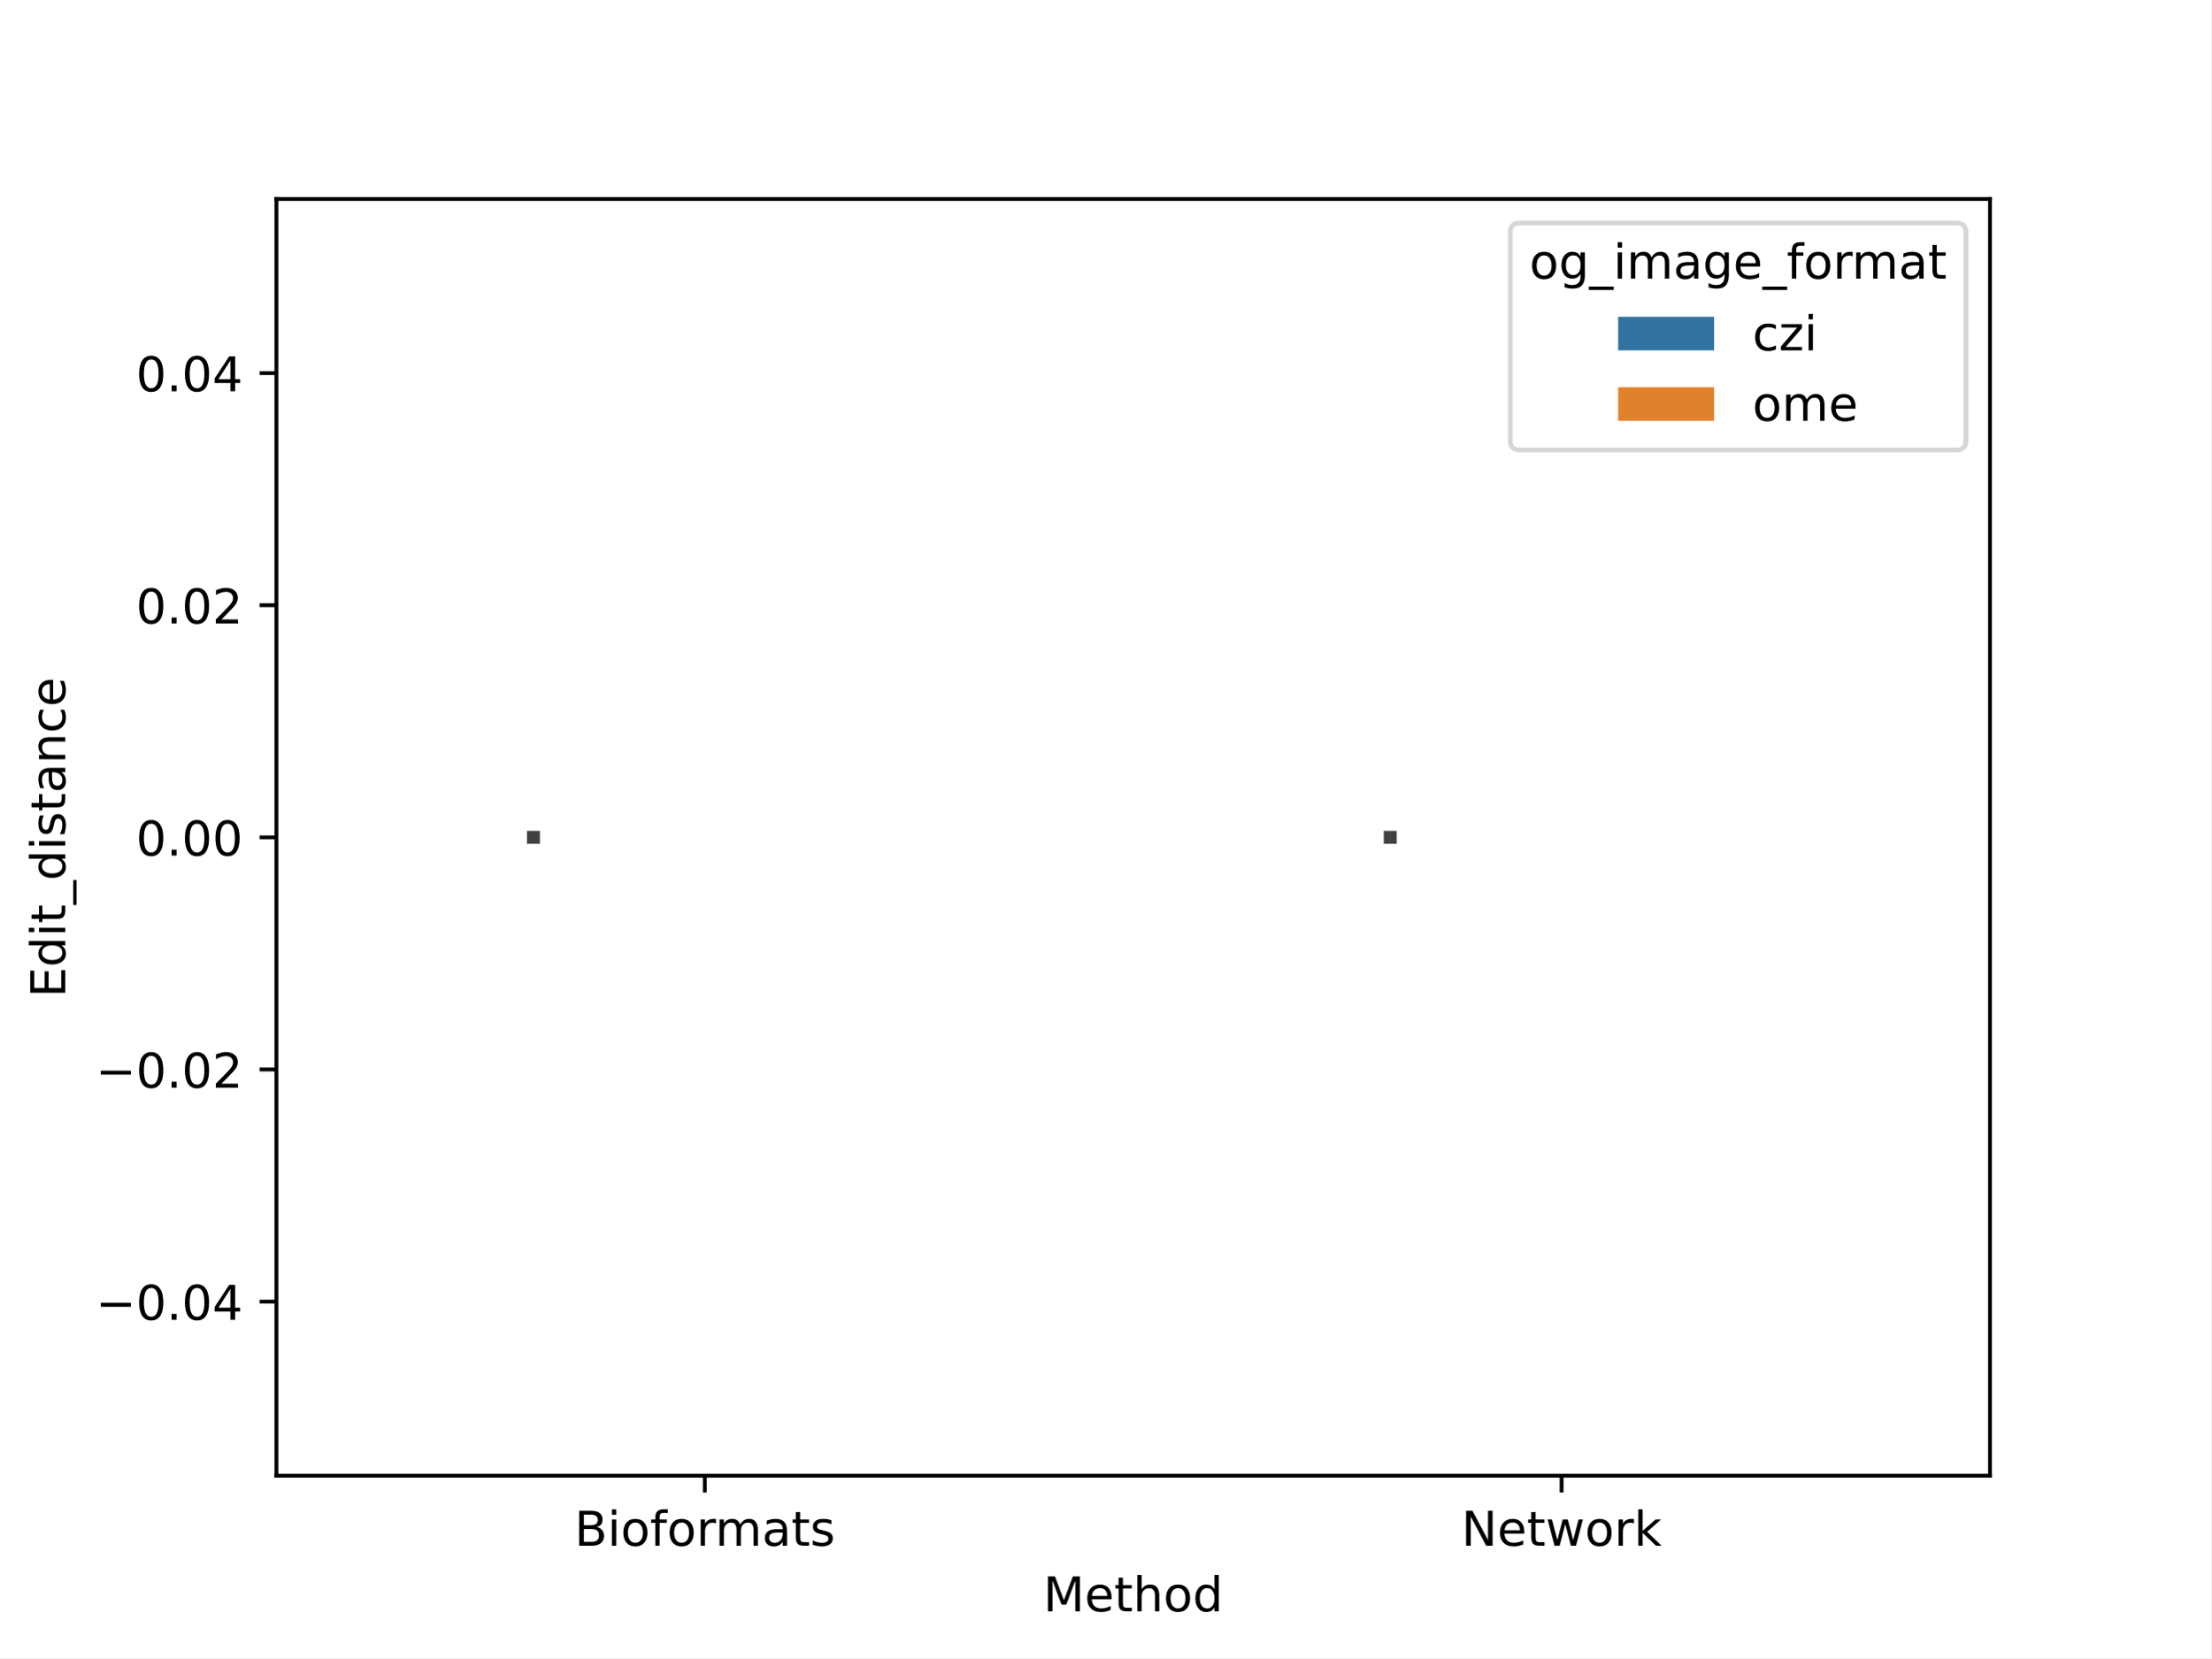
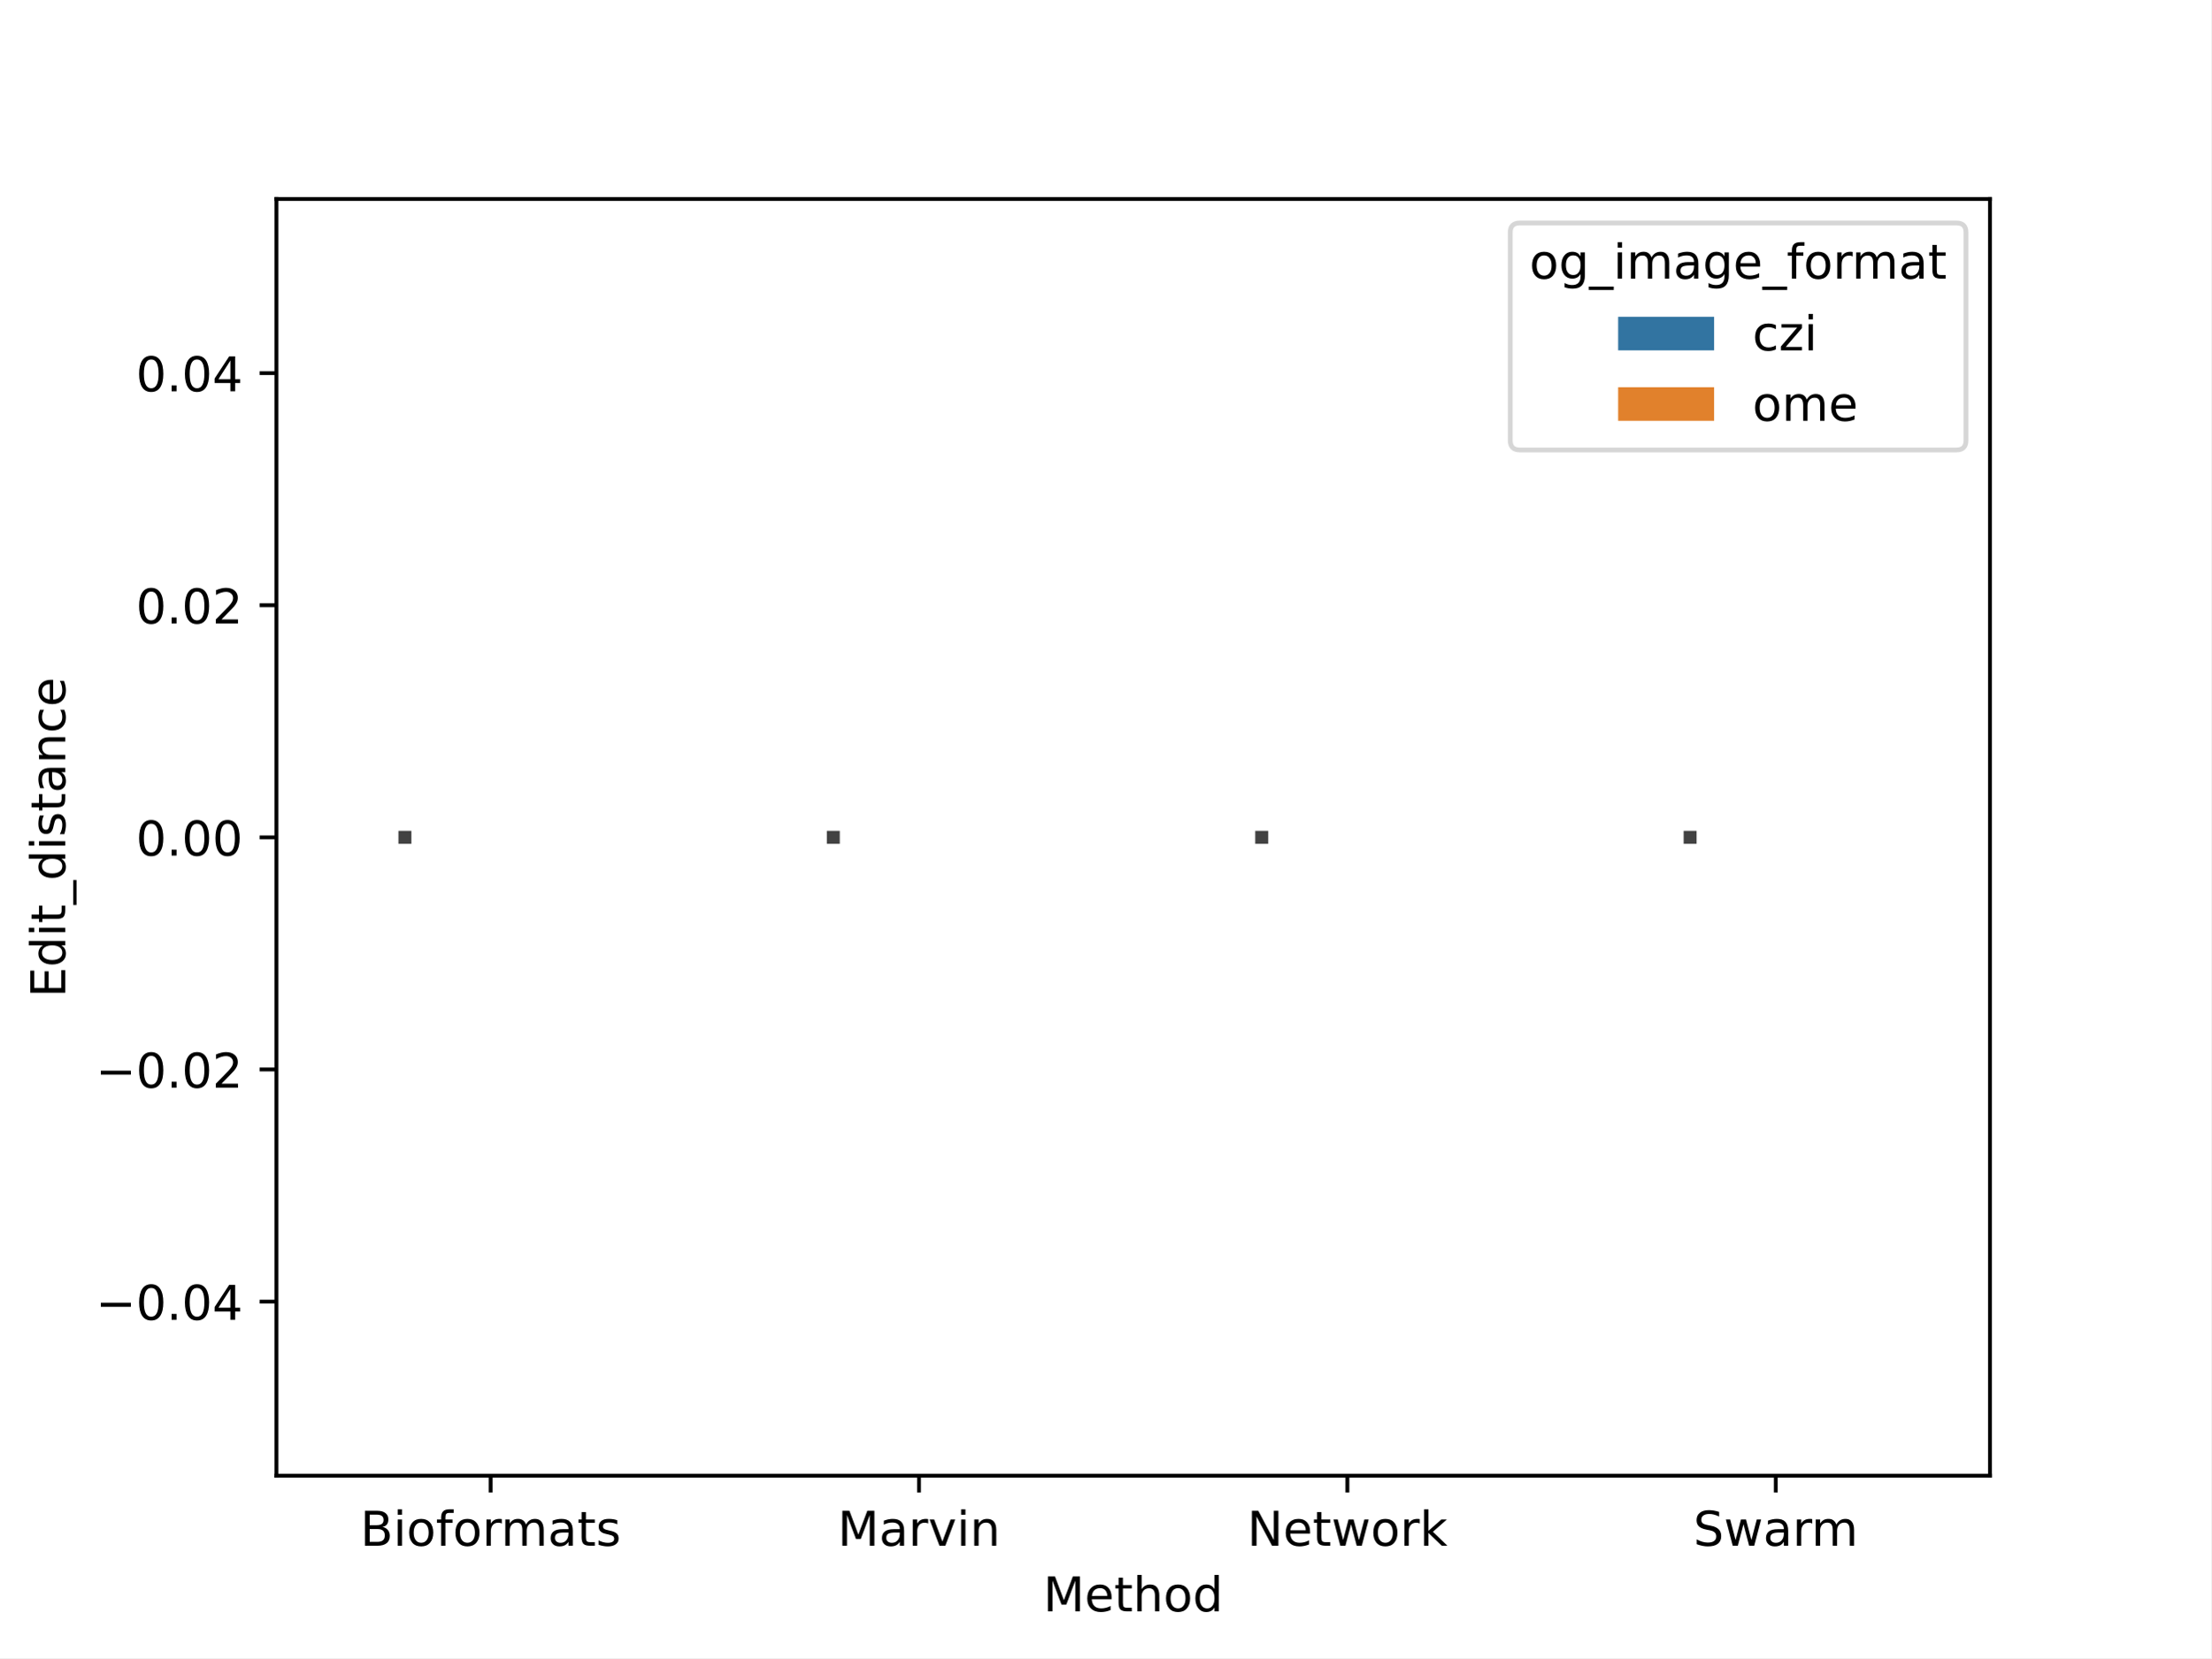
<svg xmlns="http://www.w3.org/2000/svg" xmlns:xlink="http://www.w3.org/1999/xlink" width="460.8pt" height="345.6pt" viewBox="0 0 460.8 345.6" version="1.1">
  <defs>
    <style type="text/css">*{stroke-linejoin: round; stroke-linecap: butt}</style>
  </defs>
  <g id="figure_1">
    <g id="patch_1">
      <path d="M 0 345.6  L 460.8 345.6  L 460.8 0  L 0 0  z " style="fill: #ffffff" />
    </g>
    <g id="axes_1">
      <g id="patch_2">
        <path d="M 57.6 307.584  L 414.72 307.584  L 414.72 41.472  L 57.6 41.472  z " style="fill: #ffffff" />
      </g>
      <g id="patch_3">
-         <path d="M 75.456 174.528  L 146.88 174.528  L 146.88 174.528  L 75.456 174.528  z " clip-path="url(#p91ac7fcae7)" style="fill: #3274a1" />
+         <path d="M 66.528 174.528  L 102.24 174.528  L 102.24 174.528  L 66.528 174.528  z " clip-path="url(#p5c38145693)" style="fill: #3274a1" />
      </g>
      <g id="patch_4">
-         <path d="M 254.016 174.528  L 325.44 174.528  L 325.44 174.528  L 254.016 174.528  z " clip-path="url(#p91ac7fcae7)" style="fill: #3274a1" />
+         <path d="M 155.808 174.528  L 191.52 174.528  L 191.52 174.528  L 155.808 174.528  z " clip-path="url(#p5c38145693)" style="fill: #3274a1" />
      </g>
      <g id="patch_5">
-         <path d="M 146.88 174.528  L 218.304 174.528  L 218.304 174.528  L 146.88 174.528  z " clip-path="url(#p91ac7fcae7)" style="fill: #e1812c" />
+         <path d="M 245.088 174.528  L 280.8 174.528  L 280.8 174.528  L 245.088 174.528  z " clip-path="url(#p5c38145693)" style="fill: #3274a1" />
      </g>
      <g id="patch_6">
-         <path d="M 325.44 174.528  L 396.864 174.528  L 396.864 174.528  L 325.44 174.528  z " clip-path="url(#p91ac7fcae7)" style="fill: #e1812c" />
+         <path d="M 334.368 174.528  L 370.08 174.528  L 370.08 174.528  L 334.368 174.528  z " clip-path="url(#p5c38145693)" style="fill: #3274a1" />
+       </g>
+       <g id="patch_7">
+         <path d="M 102.24 174.528  L 137.952 174.528  L 137.952 174.528  L 102.24 174.528  z " clip-path="url(#p5c38145693)" style="fill: #e1812c" />
+       </g>
+       <g id="patch_8">
+         <path d="M 191.52 174.528  L 227.232 174.528  L 227.232 174.528  L 191.52 174.528  z " clip-path="url(#p5c38145693)" style="fill: #e1812c" />
+       </g>
+       <g id="patch_9">
+         <path d="M 280.8 174.528  L 316.512 174.528  L 316.512 174.528  L 280.8 174.528  z " clip-path="url(#p5c38145693)" style="fill: #e1812c" />
+       </g>
+       <g id="patch_10">
+         <path d="M 370.08 174.528  L 405.792 174.528  L 405.792 174.528  L 370.08 174.528  z " clip-path="url(#p5c38145693)" style="fill: #e1812c" />
      </g>
      <g id="matplotlib.axis_1">
        <g id="xtick_1">
          <g id="line2d_1">
            <defs>
-               <path id="mbe140e52d7" d="M 0 0  L 0 3.5  " style="stroke: #000000; stroke-width: 0.8" />
-             </defs>
-             <g>
-               <use xlink:href="#mbe140e52d7" x="146.88" y="307.584" style="stroke: #000000; stroke-width: 0.8" />
+               <path id="maa7d359044" d="M 0 0  L 0 3.5  " style="stroke: #000000; stroke-width: 0.8" />
+             </defs>
+             <g>
+               <use xlink:href="#maa7d359044" x="102.24" y="307.584" style="stroke: #000000; stroke-width: 0.8" />
            </g>
          </g>
          <g id="text_1">
-             <g transform="translate(119.7144 322.1824) scale(0.1 -0.1)">
+             <g transform="translate(75.07438 322.1824) scale(0.1 -0.1)">
              <defs>
                <path id="DejaVuSans-42" d="M 1259 2228  L 1259 519  L 2272 519  Q 2781 519 3026 730  Q 3272 941 3272 1375  Q 3272 1813 3026 2020  Q 2781 2228 2272 2228  L 1259 2228  z M 1259 4147  L 1259 2741  L 2194 2741  Q 2656 2741 2882 2914  Q 3109 3088 3109 3444  Q 3109 3797 2882 3972  Q 2656 4147 2194 4147  L 1259 4147  z M 628 4666  L 2241 4666  Q 2963 4666 3353 4366  Q 3744 4066 3744 3513  Q 3744 3084 3544 2831  Q 3344 2578 2956 2516  Q 3422 2416 3680 2098  Q 3938 1781 3938 1306  Q 3938 681 3513 340  Q 3088 0 2303 0  L 628 0  L 628 4666  z " transform="scale(0.015625)" />
                <path id="DejaVuSans-69" d="M 603 3500  L 1178 3500  L 1178 0  L 603 0  L 603 3500  z M 603 4863  L 1178 4863  L 1178 4134  L 603 4134  L 603 4863  z " transform="scale(0.015625)" />
                <path id="DejaVuSans-6f" d="M 1959 3097  Q 1497 3097 1228 2736  Q 959 2375 959 1747  Q 959 1119 1226 758  Q 1494 397 1959 397  Q 2419 397 2687 759  Q 2956 1122 2956 1747  Q 2956 2369 2687 2733  Q 2419 3097 1959 3097  z M 1959 3584  Q 2709 3584 3137 3096  Q 3566 2609 3566 1747  Q 3566 888 3137 398  Q 2709 -91 1959 -91  Q 1206 -91 779 398  Q 353 888 353 1747  Q 353 2609 779 3096  Q 1206 3584 1959 3584  z " transform="scale(0.015625)" />
                <path id="DejaVuSans-66" d="M 2375 4863  L 2375 4384  L 1825 4384  Q 1516 4384 1395 4259  Q 1275 4134 1275 3809  L 1275 3500  L 2222 3500  L 2222 3053  L 1275 3053  L 1275 0  L 697 0  L 697 3053  L 147 3053  L 147 3500  L 697 3500  L 697 3744  Q 697 4328 969 4595  Q 1241 4863 1831 4863  L 2375 4863  z " transform="scale(0.015625)" />
                <path id="DejaVuSans-72" d="M 2631 2963  Q 2534 3019 2420 3045  Q 2306 3072 2169 3072  Q 1681 3072 1420 2755  Q 1159 2438 1159 1844  L 1159 0  L 581 0  L 581 3500  L 1159 3500  L 1159 2956  Q 1341 3275 1631 3429  Q 1922 3584 2338 3584  Q 2397 3584 2469 3576  Q 2541 3569 2628 3553  L 2631 2963  z " transform="scale(0.015625)" />
                <path id="DejaVuSans-6d" d="M 3328 2828  Q 3544 3216 3844 3400  Q 4144 3584 4550 3584  Q 5097 3584 5394 3201  Q 5691 2819 5691 2113  L 5691 0  L 5113 0  L 5113 2094  Q 5113 2597 4934 2840  Q 4756 3084 4391 3084  Q 3944 3084 3684 2787  Q 3425 2491 3425 1978  L 3425 0  L 2847 0  L 2847 2094  Q 2847 2600 2669 2842  Q 2491 3084 2119 3084  Q 1678 3084 1418 2786  Q 1159 2488 1159 1978  L 1159 0  L 581 0  L 581 3500  L 1159 3500  L 1159 2956  Q 1356 3278 1631 3431  Q 1906 3584 2284 3584  Q 2666 3584 2933 3390  Q 3200 3197 3328 2828  z " transform="scale(0.015625)" />
                <path id="DejaVuSans-61" d="M 2194 1759  Q 1497 1759 1228 1600  Q 959 1441 959 1056  Q 959 750 1161 570  Q 1363 391 1709 391  Q 2188 391 2477 730  Q 2766 1069 2766 1631  L 2766 1759  L 2194 1759  z M 3341 1997  L 3341 0  L 2766 0  L 2766 531  Q 2569 213 2275 61  Q 1981 -91 1556 -91  Q 1019 -91 701 211  Q 384 513 384 1019  Q 384 1609 779 1909  Q 1175 2209 1959 2209  L 2766 2209  L 2766 2266  Q 2766 2663 2505 2880  Q 2244 3097 1772 3097  Q 1472 3097 1187 3025  Q 903 2953 641 2809  L 641 3341  Q 956 3463 1253 3523  Q 1550 3584 1831 3584  Q 2591 3584 2966 3190  Q 3341 2797 3341 1997  z " transform="scale(0.015625)" />
                <path id="DejaVuSans-74" d="M 1172 4494  L 1172 3500  L 2356 3500  L 2356 3053  L 1172 3053  L 1172 1153  Q 1172 725 1289 603  Q 1406 481 1766 481  L 2356 481  L 2356 0  L 1766 0  Q 1100 0 847 248  Q 594 497 594 1153  L 594 3053  L 172 3053  L 172 3500  L 594 3500  L 594 4494  L 1172 4494  z " transform="scale(0.015625)" />
                <path id="DejaVuSans-73" d="M 2834 3397  L 2834 2853  Q 2591 2978 2328 3040  Q 2066 3103 1784 3103  Q 1356 3103 1142 2972  Q 928 2841 928 2578  Q 928 2378 1081 2264  Q 1234 2150 1697 2047  L 1894 2003  Q 2506 1872 2764 1633  Q 3022 1394 3022 966  Q 3022 478 2636 193  Q 2250 -91 1575 -91  Q 1294 -91 989 -36  Q 684 19 347 128  L 347 722  Q 666 556 975 473  Q 1284 391 1588 391  Q 1994 391 2212 530  Q 2431 669 2431 922  Q 2431 1156 2273 1281  Q 2116 1406 1581 1522  L 1381 1569  Q 847 1681 609 1914  Q 372 2147 372 2553  Q 372 3047 722 3315  Q 1072 3584 1716 3584  Q 2034 3584 2315 3537  Q 2597 3491 2834 3397  z " transform="scale(0.015625)" />
              </defs>
              <use xlink:href="#DejaVuSans-42" />
              <use xlink:href="#DejaVuSans-69" x="68.604" />
              <use xlink:href="#DejaVuSans-6f" x="96.387" />
              <use xlink:href="#DejaVuSans-66" x="157.568" />
              <use xlink:href="#DejaVuSans-6f" x="192.773" />
              <use xlink:href="#DejaVuSans-72" x="253.955" />
              <use xlink:href="#DejaVuSans-6d" x="293.318" />
              <use xlink:href="#DejaVuSans-61" x="390.73" />
              <use xlink:href="#DejaVuSans-74" x="452.01" />
              <use xlink:href="#DejaVuSans-73" x="491.219" />
            </g>
          </g>
        </g>
        <g id="xtick_2">
          <g id="line2d_2">
            <g>
-               <use xlink:href="#mbe140e52d7" x="325.44" y="307.584" style="stroke: #000000; stroke-width: 0.8" />
+               <use xlink:href="#maa7d359044" x="191.52" y="307.584" style="stroke: #000000; stroke-width: 0.8" />
            </g>
          </g>
          <g id="text_2">
-             <g transform="translate(304.5634 322.1824) scale(0.1 -0.1)">
+             <g transform="translate(174.5692 322.1824) scale(0.1 -0.1)">
+               <defs>
+                 <path id="DejaVuSans-4d" d="M 628 4666  L 1569 4666  L 2759 1491  L 3956 4666  L 4897 4666  L 4897 0  L 4281 0  L 4281 4097  L 3078 897  L 2444 897  L 1241 4097  L 1241 0  L 628 0  L 628 4666  z " transform="scale(0.015625)" />
+                 <path id="DejaVuSans-76" d="M 191 3500  L 800 3500  L 1894 563  L 2988 3500  L 3597 3500  L 2284 0  L 1503 0  L 191 3500  z " transform="scale(0.015625)" />
+                 <path id="DejaVuSans-6e" d="M 3513 2113  L 3513 0  L 2938 0  L 2938 2094  Q 2938 2591 2744 2837  Q 2550 3084 2163 3084  Q 1697 3084 1428 2787  Q 1159 2491 1159 1978  L 1159 0  L 581 0  L 581 3500  L 1159 3500  L 1159 2956  Q 1366 3272 1645 3428  Q 1925 3584 2291 3584  Q 2894 3584 3203 3211  Q 3513 2838 3513 2113  z " transform="scale(0.015625)" />
+               </defs>
+               <use xlink:href="#DejaVuSans-4d" />
+               <use xlink:href="#DejaVuSans-61" x="86.279" />
+               <use xlink:href="#DejaVuSans-72" x="147.559" />
+               <use xlink:href="#DejaVuSans-76" x="188.672" />
+               <use xlink:href="#DejaVuSans-69" x="247.852" />
+               <use xlink:href="#DejaVuSans-6e" x="275.635" />
+             </g>
+           </g>
+         </g>
+         <g id="xtick_3">
+           <g id="line2d_3">
+             <g>
+               <use xlink:href="#maa7d359044" x="280.8" y="307.584" style="stroke: #000000; stroke-width: 0.8" />
+             </g>
+           </g>
+           <g id="text_3">
+             <g transform="translate(259.9234 322.1824) scale(0.1 -0.1)">
              <defs>
                <path id="DejaVuSans-4e" d="M 628 4666  L 1478 4666  L 3547 763  L 3547 4666  L 4159 4666  L 4159 0  L 3309 0  L 1241 3903  L 1241 0  L 628 0  L 628 4666  z " transform="scale(0.015625)" />
                <path id="DejaVuSans-65" d="M 3597 1894  L 3597 1613  L 953 1613  Q 991 1019 1311 708  Q 1631 397 2203 397  Q 2534 397 2845 478  Q 3156 559 3463 722  L 3463 178  Q 3153 47 2828 -22  Q 2503 -91 2169 -91  Q 1331 -91 842 396  Q 353 884 353 1716  Q 353 2575 817 3079  Q 1281 3584 2069 3584  Q 2775 3584 3186 3129  Q 3597 2675 3597 1894  z M 3022 2063  Q 3016 2534 2758 2815  Q 2500 3097 2075 3097  Q 1594 3097 1305 2825  Q 1016 2553 972 2059  L 3022 2063  z " transform="scale(0.015625)" />
                <path id="DejaVuSans-77" d="M 269 3500  L 844 3500  L 1563 769  L 2278 3500  L 2956 3500  L 3675 769  L 4391 3500  L 4966 3500  L 4050 0  L 3372 0  L 2619 2869  L 1863 0  L 1184 0  L 269 3500  z " transform="scale(0.015625)" />
                <path id="DejaVuSans-6b" d="M 581 4863  L 1159 4863  L 1159 1991  L 2875 3500  L 3609 3500  L 1753 1863  L 3688 0  L 2938 0  L 1159 1709  L 1159 0  L 581 0  L 581 4863  z " transform="scale(0.015625)" />
              </defs>
              <use xlink:href="#DejaVuSans-4e" />
              <use xlink:href="#DejaVuSans-65" x="74.805" />
              <use xlink:href="#DejaVuSans-74" x="136.328" />
              <use xlink:href="#DejaVuSans-77" x="175.537" />
              <use xlink:href="#DejaVuSans-6f" x="257.324" />
              <use xlink:href="#DejaVuSans-72" x="318.506" />
              <use xlink:href="#DejaVuSans-6b" x="359.619" />
            </g>
          </g>
        </g>
-         <g id="text_3">
+         <g id="xtick_4">
+           <g id="line2d_4">
+             <g>
+               <use xlink:href="#maa7d359044" x="370.08" y="307.584" style="stroke: #000000; stroke-width: 0.8" />
+             </g>
+           </g>
+           <g id="text_4">
+             <g transform="translate(352.9144 322.1824) scale(0.1 -0.1)">
+               <defs>
+                 <path id="DejaVuSans-53" d="M 3425 4513  L 3425 3897  Q 3066 4069 2747 4153  Q 2428 4238 2131 4238  Q 1616 4238 1336 4038  Q 1056 3838 1056 3469  Q 1056 3159 1242 3001  Q 1428 2844 1947 2747  L 2328 2669  Q 3034 2534 3370 2195  Q 3706 1856 3706 1288  Q 3706 609 3251 259  Q 2797 -91 1919 -91  Q 1588 -91 1214 -16  Q 841 59 441 206  L 441 856  Q 825 641 1194 531  Q 1563 422 1919 422  Q 2459 422 2753 634  Q 3047 847 3047 1241  Q 3047 1584 2836 1778  Q 2625 1972 2144 2069  L 1759 2144  Q 1053 2284 737 2584  Q 422 2884 422 3419  Q 422 4038 858 4394  Q 1294 4750 2059 4750  Q 2388 4750 2728 4690  Q 3069 4631 3425 4513  z " transform="scale(0.015625)" />
+               </defs>
+               <use xlink:href="#DejaVuSans-53" />
+               <use xlink:href="#DejaVuSans-77" x="63.477" />
+               <use xlink:href="#DejaVuSans-61" x="145.264" />
+               <use xlink:href="#DejaVuSans-72" x="206.543" />
+               <use xlink:href="#DejaVuSans-6d" x="245.906" />
+             </g>
+           </g>
+         </g>
+         <g id="text_5">
          <g transform="translate(217.4069 335.8606) scale(0.1 -0.1)">
            <defs>
-               <path id="DejaVuSans-4d" d="M 628 4666  L 1569 4666  L 2759 1491  L 3956 4666  L 4897 4666  L 4897 0  L 4281 0  L 4281 4097  L 3078 897  L 2444 897  L 1241 4097  L 1241 0  L 628 0  L 628 4666  z " transform="scale(0.015625)" />
              <path id="DejaVuSans-68" d="M 3513 2113  L 3513 0  L 2938 0  L 2938 2094  Q 2938 2591 2744 2837  Q 2550 3084 2163 3084  Q 1697 3084 1428 2787  Q 1159 2491 1159 1978  L 1159 0  L 581 0  L 581 4863  L 1159 4863  L 1159 2956  Q 1366 3272 1645 3428  Q 1925 3584 2291 3584  Q 2894 3584 3203 3211  Q 3513 2838 3513 2113  z " transform="scale(0.015625)" />
              <path id="DejaVuSans-64" d="M 2906 2969  L 2906 4863  L 3481 4863  L 3481 0  L 2906 0  L 2906 525  Q 2725 213 2448 61  Q 2172 -91 1784 -91  Q 1150 -91 751 415  Q 353 922 353 1747  Q 353 2572 751 3078  Q 1150 3584 1784 3584  Q 2172 3584 2448 3432  Q 2725 3281 2906 2969  z M 947 1747  Q 947 1113 1208 752  Q 1469 391 1925 391  Q 2381 391 2643 752  Q 2906 1113 2906 1747  Q 2906 2381 2643 2742  Q 2381 3103 1925 3103  Q 1469 3103 1208 2742  Q 947 2381 947 1747  z " transform="scale(0.015625)" />
            </defs>
            <use xlink:href="#DejaVuSans-4d" />
            <use xlink:href="#DejaVuSans-65" x="86.279" />
            <use xlink:href="#DejaVuSans-74" x="147.803" />
            <use xlink:href="#DejaVuSans-68" x="187.012" />
            <use xlink:href="#DejaVuSans-6f" x="250.391" />
            <use xlink:href="#DejaVuSans-64" x="311.572" />
          </g>
        </g>
      </g>
      <g id="matplotlib.axis_2">
        <g id="ytick_1">
-           <g id="line2d_3">
-             <defs>
-               <path id="ma5fba54473" d="M 0 0  L -3.5 0  " style="stroke: #000000; stroke-width: 0.8" />
-             </defs>
-             <g>
-               <use xlink:href="#ma5fba54473" x="57.6" y="271.296" style="stroke: #000000; stroke-width: 0.8" />
-             </g>
-           </g>
-           <g id="text_4">
+           <g id="line2d_5">
+             <defs>
+               <path id="m8592c508ff" d="M 0 0  L -3.5 0  " style="stroke: #000000; stroke-width: 0.8" />
+             </defs>
+             <g>
+               <use xlink:href="#m8592c508ff" x="57.6" y="271.296" style="stroke: #000000; stroke-width: 0.8" />
+             </g>
+           </g>
+           <g id="text_6">
            <g transform="translate(19.95469 275.0952) scale(0.1 -0.1)">
              <defs>
                <path id="DejaVuSans-2212" d="M 678 2272  L 4684 2272  L 4684 1741  L 678 1741  L 678 2272  z " transform="scale(0.015625)" />
                <path id="DejaVuSans-30" d="M 2034 4250  Q 1547 4250 1301 3770  Q 1056 3291 1056 2328  Q 1056 1369 1301 889  Q 1547 409 2034 409  Q 2525 409 2770 889  Q 3016 1369 3016 2328  Q 3016 3291 2770 3770  Q 2525 4250 2034 4250  z M 2034 4750  Q 2819 4750 3233 4129  Q 3647 3509 3647 2328  Q 3647 1150 3233 529  Q 2819 -91 2034 -91  Q 1250 -91 836 529  Q 422 1150 422 2328  Q 422 3509 836 4129  Q 1250 4750 2034 4750  z " transform="scale(0.015625)" />
                <path id="DejaVuSans-2e" d="M 684 794  L 1344 794  L 1344 0  L 684 0  L 684 794  z " transform="scale(0.015625)" />
                <path id="DejaVuSans-34" d="M 2419 4116  L 825 1625  L 2419 1625  L 2419 4116  z M 2253 4666  L 3047 4666  L 3047 1625  L 3713 1625  L 3713 1100  L 3047 1100  L 3047 0  L 2419 0  L 2419 1100  L 313 1100  L 313 1709  L 2253 4666  z " transform="scale(0.015625)" />
              </defs>
              <use xlink:href="#DejaVuSans-2212" />
              <use xlink:href="#DejaVuSans-30" x="83.789" />
              <use xlink:href="#DejaVuSans-2e" x="147.412" />
              <use xlink:href="#DejaVuSans-30" x="179.199" />
              <use xlink:href="#DejaVuSans-34" x="242.822" />
            </g>
          </g>
        </g>
        <g id="ytick_2">
-           <g id="line2d_4">
-             <g>
-               <use xlink:href="#ma5fba54473" x="57.6" y="222.912" style="stroke: #000000; stroke-width: 0.8" />
-             </g>
-           </g>
-           <g id="text_5">
+           <g id="line2d_6">
+             <g>
+               <use xlink:href="#m8592c508ff" x="57.6" y="222.912" style="stroke: #000000; stroke-width: 0.8" />
+             </g>
+           </g>
+           <g id="text_7">
            <g transform="translate(19.95469 226.7112) scale(0.1 -0.1)">
              <defs>
                <path id="DejaVuSans-32" d="M 1228 531  L 3431 531  L 3431 0  L 469 0  L 469 531  Q 828 903 1448 1529  Q 2069 2156 2228 2338  Q 2531 2678 2651 2914  Q 2772 3150 2772 3378  Q 2772 3750 2511 3984  Q 2250 4219 1831 4219  Q 1534 4219 1204 4116  Q 875 4013 500 3803  L 500 4441  Q 881 4594 1212 4672  Q 1544 4750 1819 4750  Q 2544 4750 2975 4387  Q 3406 4025 3406 3419  Q 3406 3131 3298 2873  Q 3191 2616 2906 2266  Q 2828 2175 2409 1742  Q 1991 1309 1228 531  z " transform="scale(0.015625)" />
              </defs>
              <use xlink:href="#DejaVuSans-2212" />
              <use xlink:href="#DejaVuSans-30" x="83.789" />
              <use xlink:href="#DejaVuSans-2e" x="147.412" />
              <use xlink:href="#DejaVuSans-30" x="179.199" />
              <use xlink:href="#DejaVuSans-32" x="242.822" />
            </g>
          </g>
        </g>
        <g id="ytick_3">
-           <g id="line2d_5">
-             <g>
-               <use xlink:href="#ma5fba54473" x="57.6" y="174.528" style="stroke: #000000; stroke-width: 0.8" />
-             </g>
-           </g>
-           <g id="text_6">
+           <g id="line2d_7">
+             <g>
+               <use xlink:href="#m8592c508ff" x="57.6" y="174.528" style="stroke: #000000; stroke-width: 0.8" />
+             </g>
+           </g>
+           <g id="text_8">
            <g transform="translate(28.33438 178.3272) scale(0.1 -0.1)">
              <use xlink:href="#DejaVuSans-30" />
              <use xlink:href="#DejaVuSans-2e" x="63.623" />
              <use xlink:href="#DejaVuSans-30" x="95.41" />
              <use xlink:href="#DejaVuSans-30" x="159.033" />
            </g>
          </g>
        </g>
        <g id="ytick_4">
-           <g id="line2d_6">
-             <g>
-               <use xlink:href="#ma5fba54473" x="57.6" y="126.144" style="stroke: #000000; stroke-width: 0.8" />
-             </g>
-           </g>
-           <g id="text_7">
+           <g id="line2d_8">
+             <g>
+               <use xlink:href="#m8592c508ff" x="57.6" y="126.144" style="stroke: #000000; stroke-width: 0.8" />
+             </g>
+           </g>
+           <g id="text_9">
            <g transform="translate(28.33438 129.9432) scale(0.1 -0.1)">
              <use xlink:href="#DejaVuSans-30" />
              <use xlink:href="#DejaVuSans-2e" x="63.623" />
              <use xlink:href="#DejaVuSans-30" x="95.41" />
              <use xlink:href="#DejaVuSans-32" x="159.033" />
            </g>
          </g>
        </g>
        <g id="ytick_5">
-           <g id="line2d_7">
-             <g>
-               <use xlink:href="#ma5fba54473" x="57.6" y="77.76" style="stroke: #000000; stroke-width: 0.8" />
-             </g>
-           </g>
-           <g id="text_8">
+           <g id="line2d_9">
+             <g>
+               <use xlink:href="#m8592c508ff" x="57.6" y="77.76" style="stroke: #000000; stroke-width: 0.8" />
+             </g>
+           </g>
+           <g id="text_10">
            <g transform="translate(28.33438 81.55922) scale(0.1 -0.1)">
              <use xlink:href="#DejaVuSans-30" />
              <use xlink:href="#DejaVuSans-2e" x="63.623" />
              <use xlink:href="#DejaVuSans-30" x="95.41" />
              <use xlink:href="#DejaVuSans-34" x="159.033" />
            </g>
          </g>
        </g>
-         <g id="text_9">
+         <g id="text_11">
          <g transform="translate(13.59688 207.8975) rotate(-90) scale(0.1 -0.1)">
            <defs>
              <path id="DejaVuSans-45" d="M 628 4666  L 3578 4666  L 3578 4134  L 1259 4134  L 1259 2753  L 3481 2753  L 3481 2222  L 1259 2222  L 1259 531  L 3634 531  L 3634 0  L 628 0  L 628 4666  z " transform="scale(0.015625)" />
              <path id="DejaVuSans-5f" d="M 3263 -1063  L 3263 -1509  L -63 -1509  L -63 -1063  L 3263 -1063  z " transform="scale(0.015625)" />
-               <path id="DejaVuSans-6e" d="M 3513 2113  L 3513 0  L 2938 0  L 2938 2094  Q 2938 2591 2744 2837  Q 2550 3084 2163 3084  Q 1697 3084 1428 2787  Q 1159 2491 1159 1978  L 1159 0  L 581 0  L 581 3500  L 1159 3500  L 1159 2956  Q 1366 3272 1645 3428  Q 1925 3584 2291 3584  Q 2894 3584 3203 3211  Q 3513 2838 3513 2113  z " transform="scale(0.015625)" />
              <path id="DejaVuSans-63" d="M 3122 3366  L 3122 2828  Q 2878 2963 2633 3030  Q 2388 3097 2138 3097  Q 1578 3097 1268 2742  Q 959 2388 959 1747  Q 959 1106 1268 751  Q 1578 397 2138 397  Q 2388 397 2633 464  Q 2878 531 3122 666  L 3122 134  Q 2881 22 2623 -34  Q 2366 -91 2075 -91  Q 1284 -91 818 406  Q 353 903 353 1747  Q 353 2603 823 3093  Q 1294 3584 2113 3584  Q 2378 3584 2631 3529  Q 2884 3475 3122 3366  z " transform="scale(0.015625)" />
            </defs>
            <use xlink:href="#DejaVuSans-45" />
            <use xlink:href="#DejaVuSans-64" x="63.184" />
            <use xlink:href="#DejaVuSans-69" x="126.66" />
            <use xlink:href="#DejaVuSans-74" x="154.443" />
            <use xlink:href="#DejaVuSans-5f" x="193.652" />
            <use xlink:href="#DejaVuSans-64" x="243.652" />
            <use xlink:href="#DejaVuSans-69" x="307.129" />
            <use xlink:href="#DejaVuSans-73" x="334.912" />
            <use xlink:href="#DejaVuSans-74" x="387.012" />
            <use xlink:href="#DejaVuSans-61" x="426.221" />
            <use xlink:href="#DejaVuSans-6e" x="487.5" />
            <use xlink:href="#DejaVuSans-63" x="550.879" />
            <use xlink:href="#DejaVuSans-65" x="605.859" />
          </g>
        </g>
      </g>
-       <g id="line2d_8">
-         <path d="M 111.168 174.528  L 111.168 174.528  " clip-path="url(#p91ac7fcae7)" style="fill: none; stroke: #424242; stroke-width: 2.7; stroke-linecap: square" />
-       </g>
-       <g id="line2d_9">
-         <path d="M 289.728 174.528  L 289.728 174.528  " clip-path="url(#p91ac7fcae7)" style="fill: none; stroke: #424242; stroke-width: 2.7; stroke-linecap: square" />
-       </g>
      <g id="line2d_10">
-         <path clip-path="url(#p91ac7fcae7)" style="fill: none; stroke: #424242; stroke-width: 2.7; stroke-linecap: square" />
+         <path d="M 84.384 174.528  L 84.384 174.528  " clip-path="url(#p5c38145693)" style="fill: none; stroke: #424242; stroke-width: 2.7; stroke-linecap: square" />
      </g>
      <g id="line2d_11">
-         <path clip-path="url(#p91ac7fcae7)" style="fill: none; stroke: #424242; stroke-width: 2.7; stroke-linecap: square" />
-       </g>
-       <g id="patch_7">
+         <path d="M 173.664 174.528  L 173.664 174.528  " clip-path="url(#p5c38145693)" style="fill: none; stroke: #424242; stroke-width: 2.7; stroke-linecap: square" />
+       </g>
+       <g id="line2d_12">
+         <path d="M 262.944 174.528  L 262.944 174.528  " clip-path="url(#p5c38145693)" style="fill: none; stroke: #424242; stroke-width: 2.7; stroke-linecap: square" />
+       </g>
+       <g id="line2d_13">
+         <path d="M 352.224 174.528  L 352.224 174.528  " clip-path="url(#p5c38145693)" style="fill: none; stroke: #424242; stroke-width: 2.7; stroke-linecap: square" />
+       </g>
+       <g id="line2d_14">
+         <path clip-path="url(#p5c38145693)" style="fill: none; stroke: #424242; stroke-width: 2.7; stroke-linecap: square" />
+       </g>
+       <g id="line2d_15">
+         <path clip-path="url(#p5c38145693)" style="fill: none; stroke: #424242; stroke-width: 2.7; stroke-linecap: square" />
+       </g>
+       <g id="line2d_16">
+         <path clip-path="url(#p5c38145693)" style="fill: none; stroke: #424242; stroke-width: 2.7; stroke-linecap: square" />
+       </g>
+       <g id="line2d_17">
+         <path clip-path="url(#p5c38145693)" style="fill: none; stroke: #424242; stroke-width: 2.7; stroke-linecap: square" />
+       </g>
+       <g id="patch_11">
        <path d="M 57.6 307.584  L 57.6 41.472  " style="fill: none; stroke: #000000; stroke-width: 0.8; stroke-linejoin: miter; stroke-linecap: square" />
      </g>
-       <g id="patch_8">
+       <g id="patch_12">
        <path d="M 414.72 307.584  L 414.72 41.472  " style="fill: none; stroke: #000000; stroke-width: 0.8; stroke-linejoin: miter; stroke-linecap: square" />
      </g>
-       <g id="patch_9">
+       <g id="patch_13">
        <path d="M 57.6 307.584  L 414.72 307.584  " style="fill: none; stroke: #000000; stroke-width: 0.8; stroke-linejoin: miter; stroke-linecap: square" />
      </g>
-       <g id="patch_10">
+       <g id="patch_14">
        <path d="M 57.6 41.472  L 414.72 41.472  " style="fill: none; stroke: #000000; stroke-width: 0.8; stroke-linejoin: miter; stroke-linecap: square" />
      </g>
      <g id="legend_1">
-         <g id="patch_11">
+         <g id="patch_15">
          <path d="M 316.74 93.784  L 407.72 93.784  Q 409.72 93.784 409.72 91.784  L 409.72 48.472  Q 409.72 46.472 407.72 46.472  L 316.74 46.472  Q 314.74 46.472 314.74 48.472  L 314.74 91.784  Q 314.74 93.784 316.74 93.784  z " style="fill: #ffffff; opacity: 0.8; stroke: #cccccc; stroke-linejoin: miter" />
        </g>
-         <g id="text_10">
+         <g id="text_12">
          <g transform="translate(318.7403 58.07044) scale(0.1 -0.1)">
            <defs>
              <path id="DejaVuSans-67" d="M 2906 1791  Q 2906 2416 2648 2759  Q 2391 3103 1925 3103  Q 1463 3103 1205 2759  Q 947 2416 947 1791  Q 947 1169 1205 825  Q 1463 481 1925 481  Q 2391 481 2648 825  Q 2906 1169 2906 1791  z M 3481 434  Q 3481 -459 3084 -895  Q 2688 -1331 1869 -1331  Q 1566 -1331 1297 -1286  Q 1028 -1241 775 -1147  L 775 -588  Q 1028 -725 1275 -790  Q 1522 -856 1778 -856  Q 2344 -856 2625 -561  Q 2906 -266 2906 331  L 2906 616  Q 2728 306 2450 153  Q 2172 0 1784 0  Q 1141 0 747 490  Q 353 981 353 1791  Q 353 2603 747 3093  Q 1141 3584 1784 3584  Q 2172 3584 2450 3431  Q 2728 3278 2906 2969  L 2906 3500  L 3481 3500  L 3481 434  z " transform="scale(0.015625)" />
            </defs>
            <use xlink:href="#DejaVuSans-6f" />
            <use xlink:href="#DejaVuSans-67" x="61.182" />
            <use xlink:href="#DejaVuSans-5f" x="124.658" />
            <use xlink:href="#DejaVuSans-69" x="174.658" />
            <use xlink:href="#DejaVuSans-6d" x="202.441" />
            <use xlink:href="#DejaVuSans-61" x="299.854" />
            <use xlink:href="#DejaVuSans-67" x="361.133" />
            <use xlink:href="#DejaVuSans-65" x="424.609" />
            <use xlink:href="#DejaVuSans-5f" x="486.133" />
            <use xlink:href="#DejaVuSans-66" x="536.133" />
            <use xlink:href="#DejaVuSans-6f" x="571.338" />
            <use xlink:href="#DejaVuSans-72" x="632.52" />
            <use xlink:href="#DejaVuSans-6d" x="671.883" />
            <use xlink:href="#DejaVuSans-61" x="769.295" />
            <use xlink:href="#DejaVuSans-74" x="830.574" />
          </g>
        </g>
-         <g id="patch_12">
+         <g id="patch_16">
          <path d="M 337.224 73.027  L 357.224 73.027  L 357.224 66.027  L 337.224 66.027  z " style="fill: #3274a1" />
        </g>
-         <g id="text_11">
+         <g id="text_13">
          <g transform="translate(365.2239 73.02669) scale(0.1 -0.1)">
            <defs>
              <path id="DejaVuSans-7a" d="M 353 3500  L 3084 3500  L 3084 2975  L 922 459  L 3084 459  L 3084 0  L 275 0  L 275 525  L 2438 3041  L 353 3041  L 353 3500  z " transform="scale(0.015625)" />
            </defs>
            <use xlink:href="#DejaVuSans-63" />
            <use xlink:href="#DejaVuSans-7a" x="54.98" />
            <use xlink:href="#DejaVuSans-69" x="107.471" />
          </g>
        </g>
-         <g id="patch_13">
+         <g id="patch_17">
          <path d="M 337.224 87.705  L 357.224 87.705  L 357.224 80.705  L 337.224 80.705  z " style="fill: #e1812c" />
        </g>
-         <g id="text_12">
+         <g id="text_14">
          <g transform="translate(365.2239 87.70481) scale(0.1 -0.1)">
            <use xlink:href="#DejaVuSans-6f" />
            <use xlink:href="#DejaVuSans-6d" x="61.182" />
            <use xlink:href="#DejaVuSans-65" x="158.594" />
          </g>
        </g>
      </g>
    </g>
  </g>
  <defs>
-     <clipPath id="p91ac7fcae7">
+     <clipPath id="p5c38145693">
      <rect x="57.6" y="41.472" width="357.12" height="266.112" />
    </clipPath>
  </defs>
</svg>
